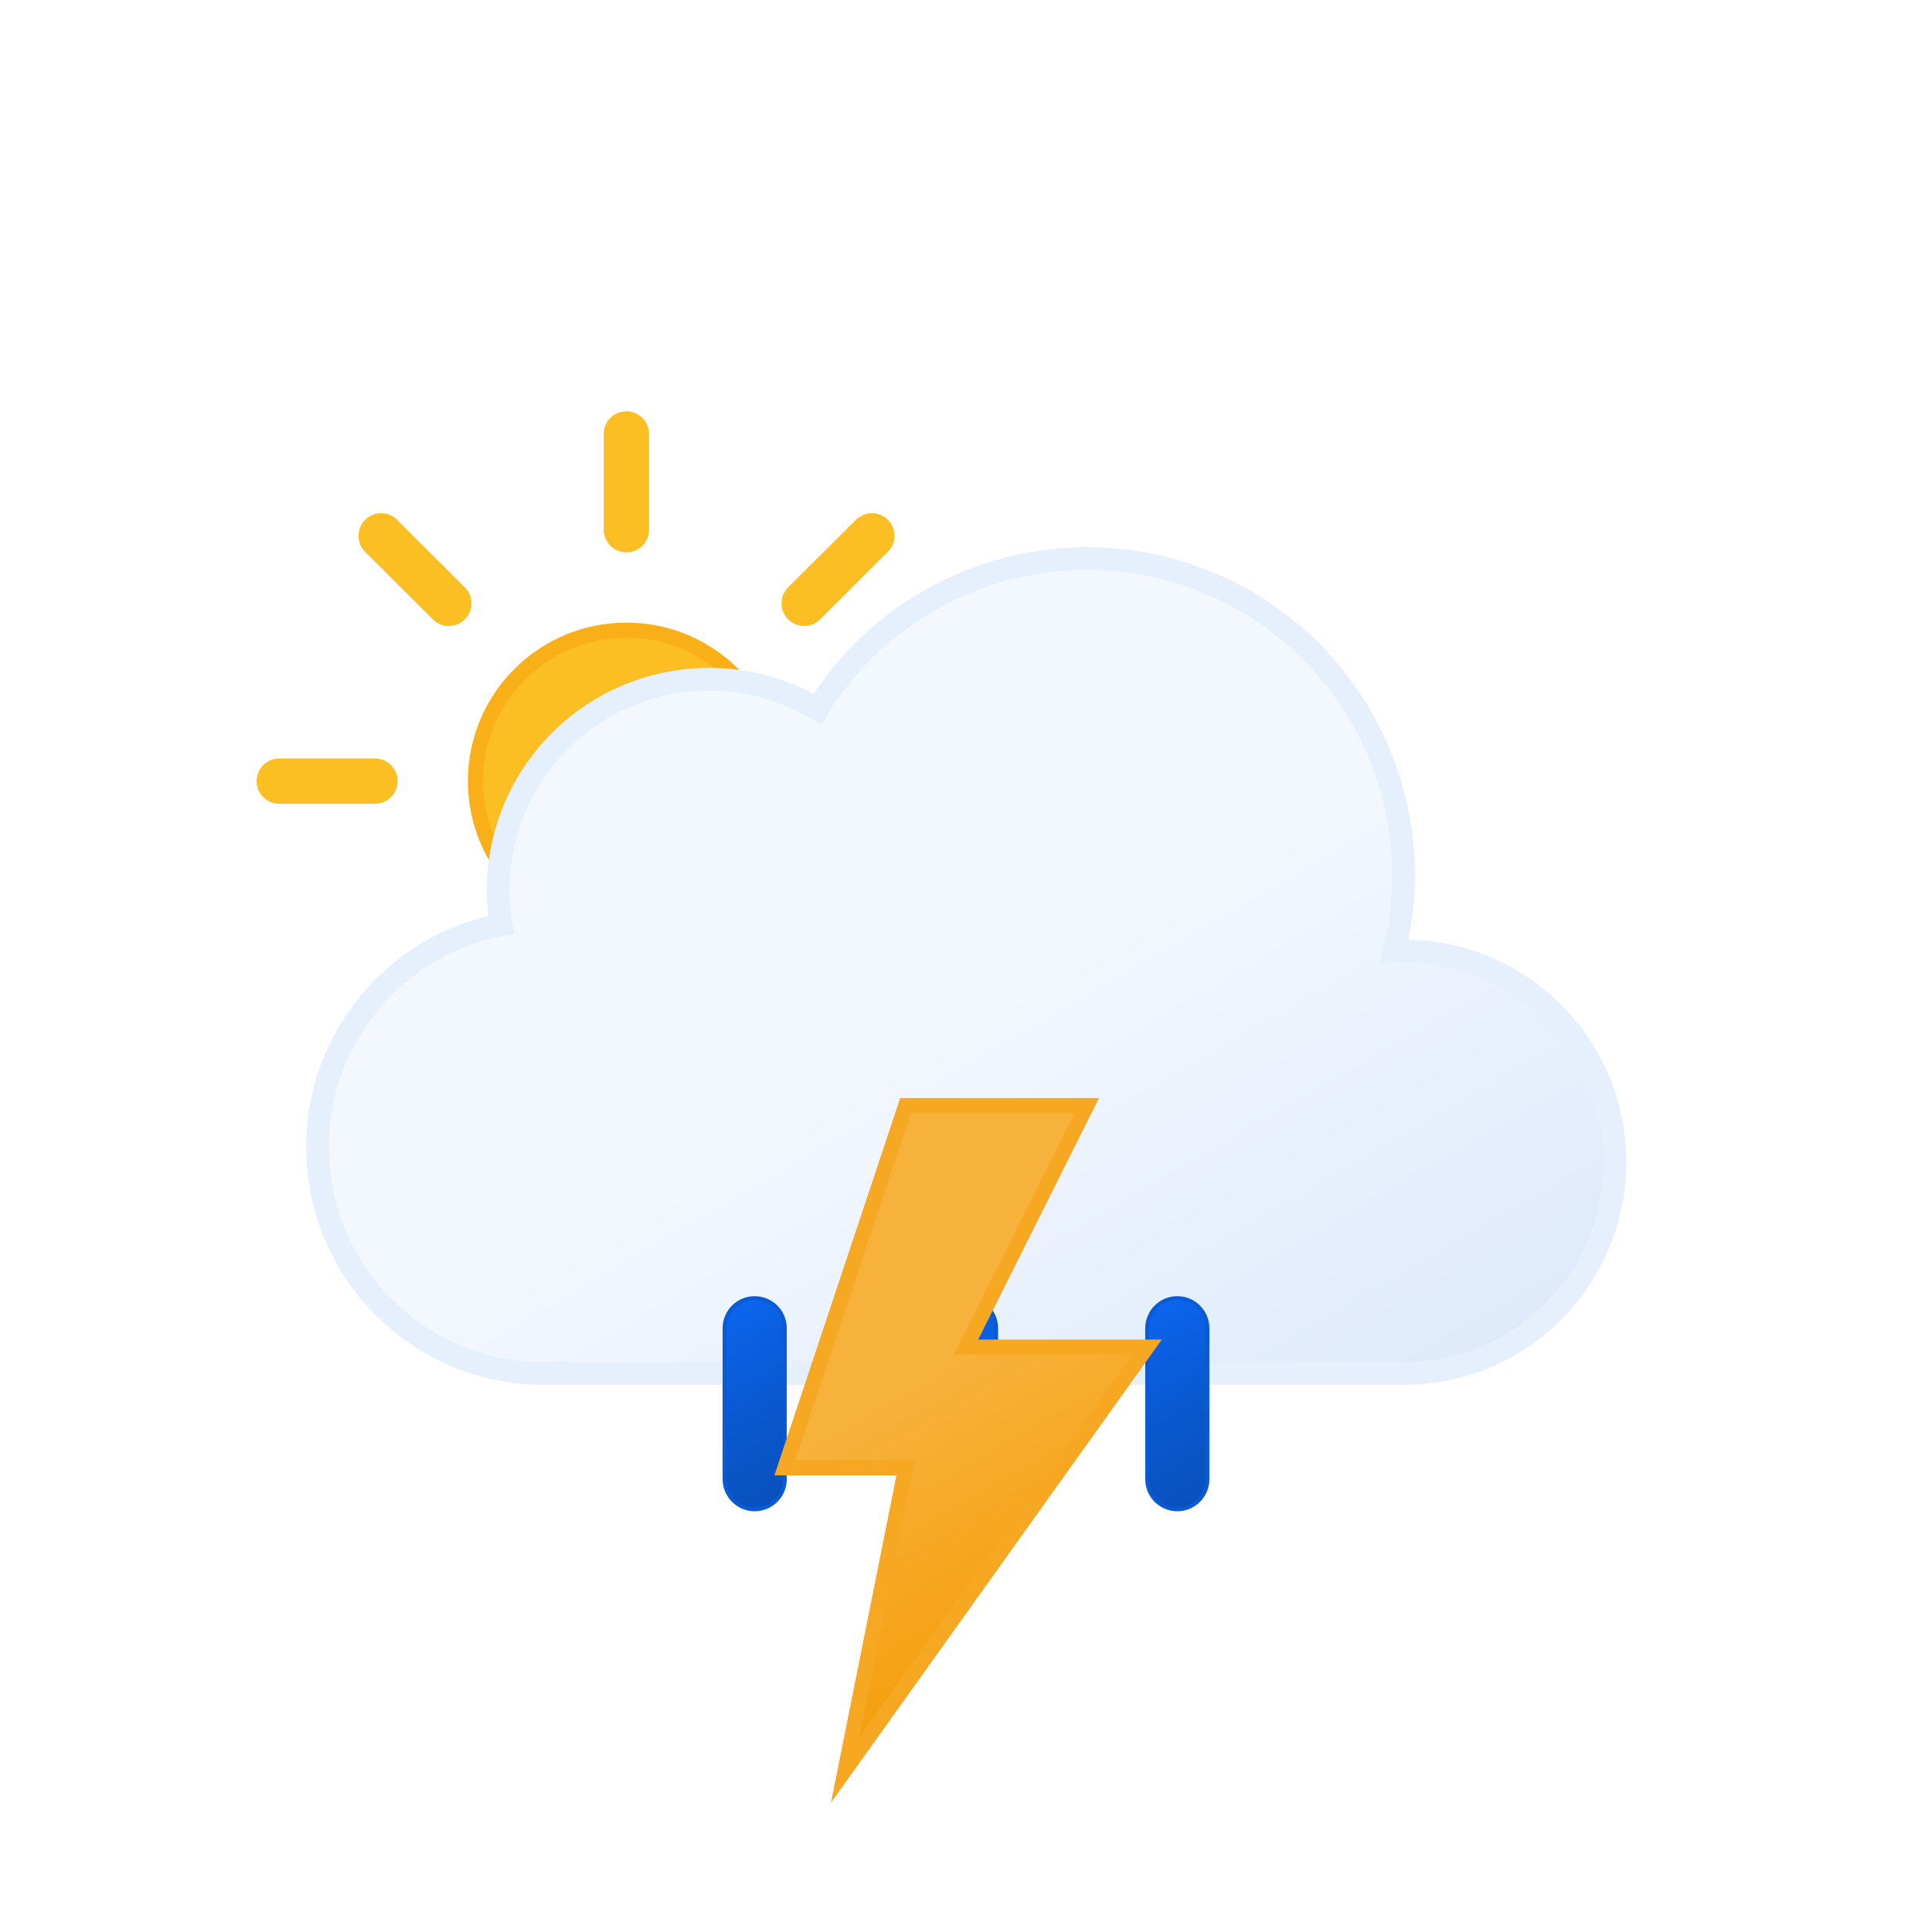
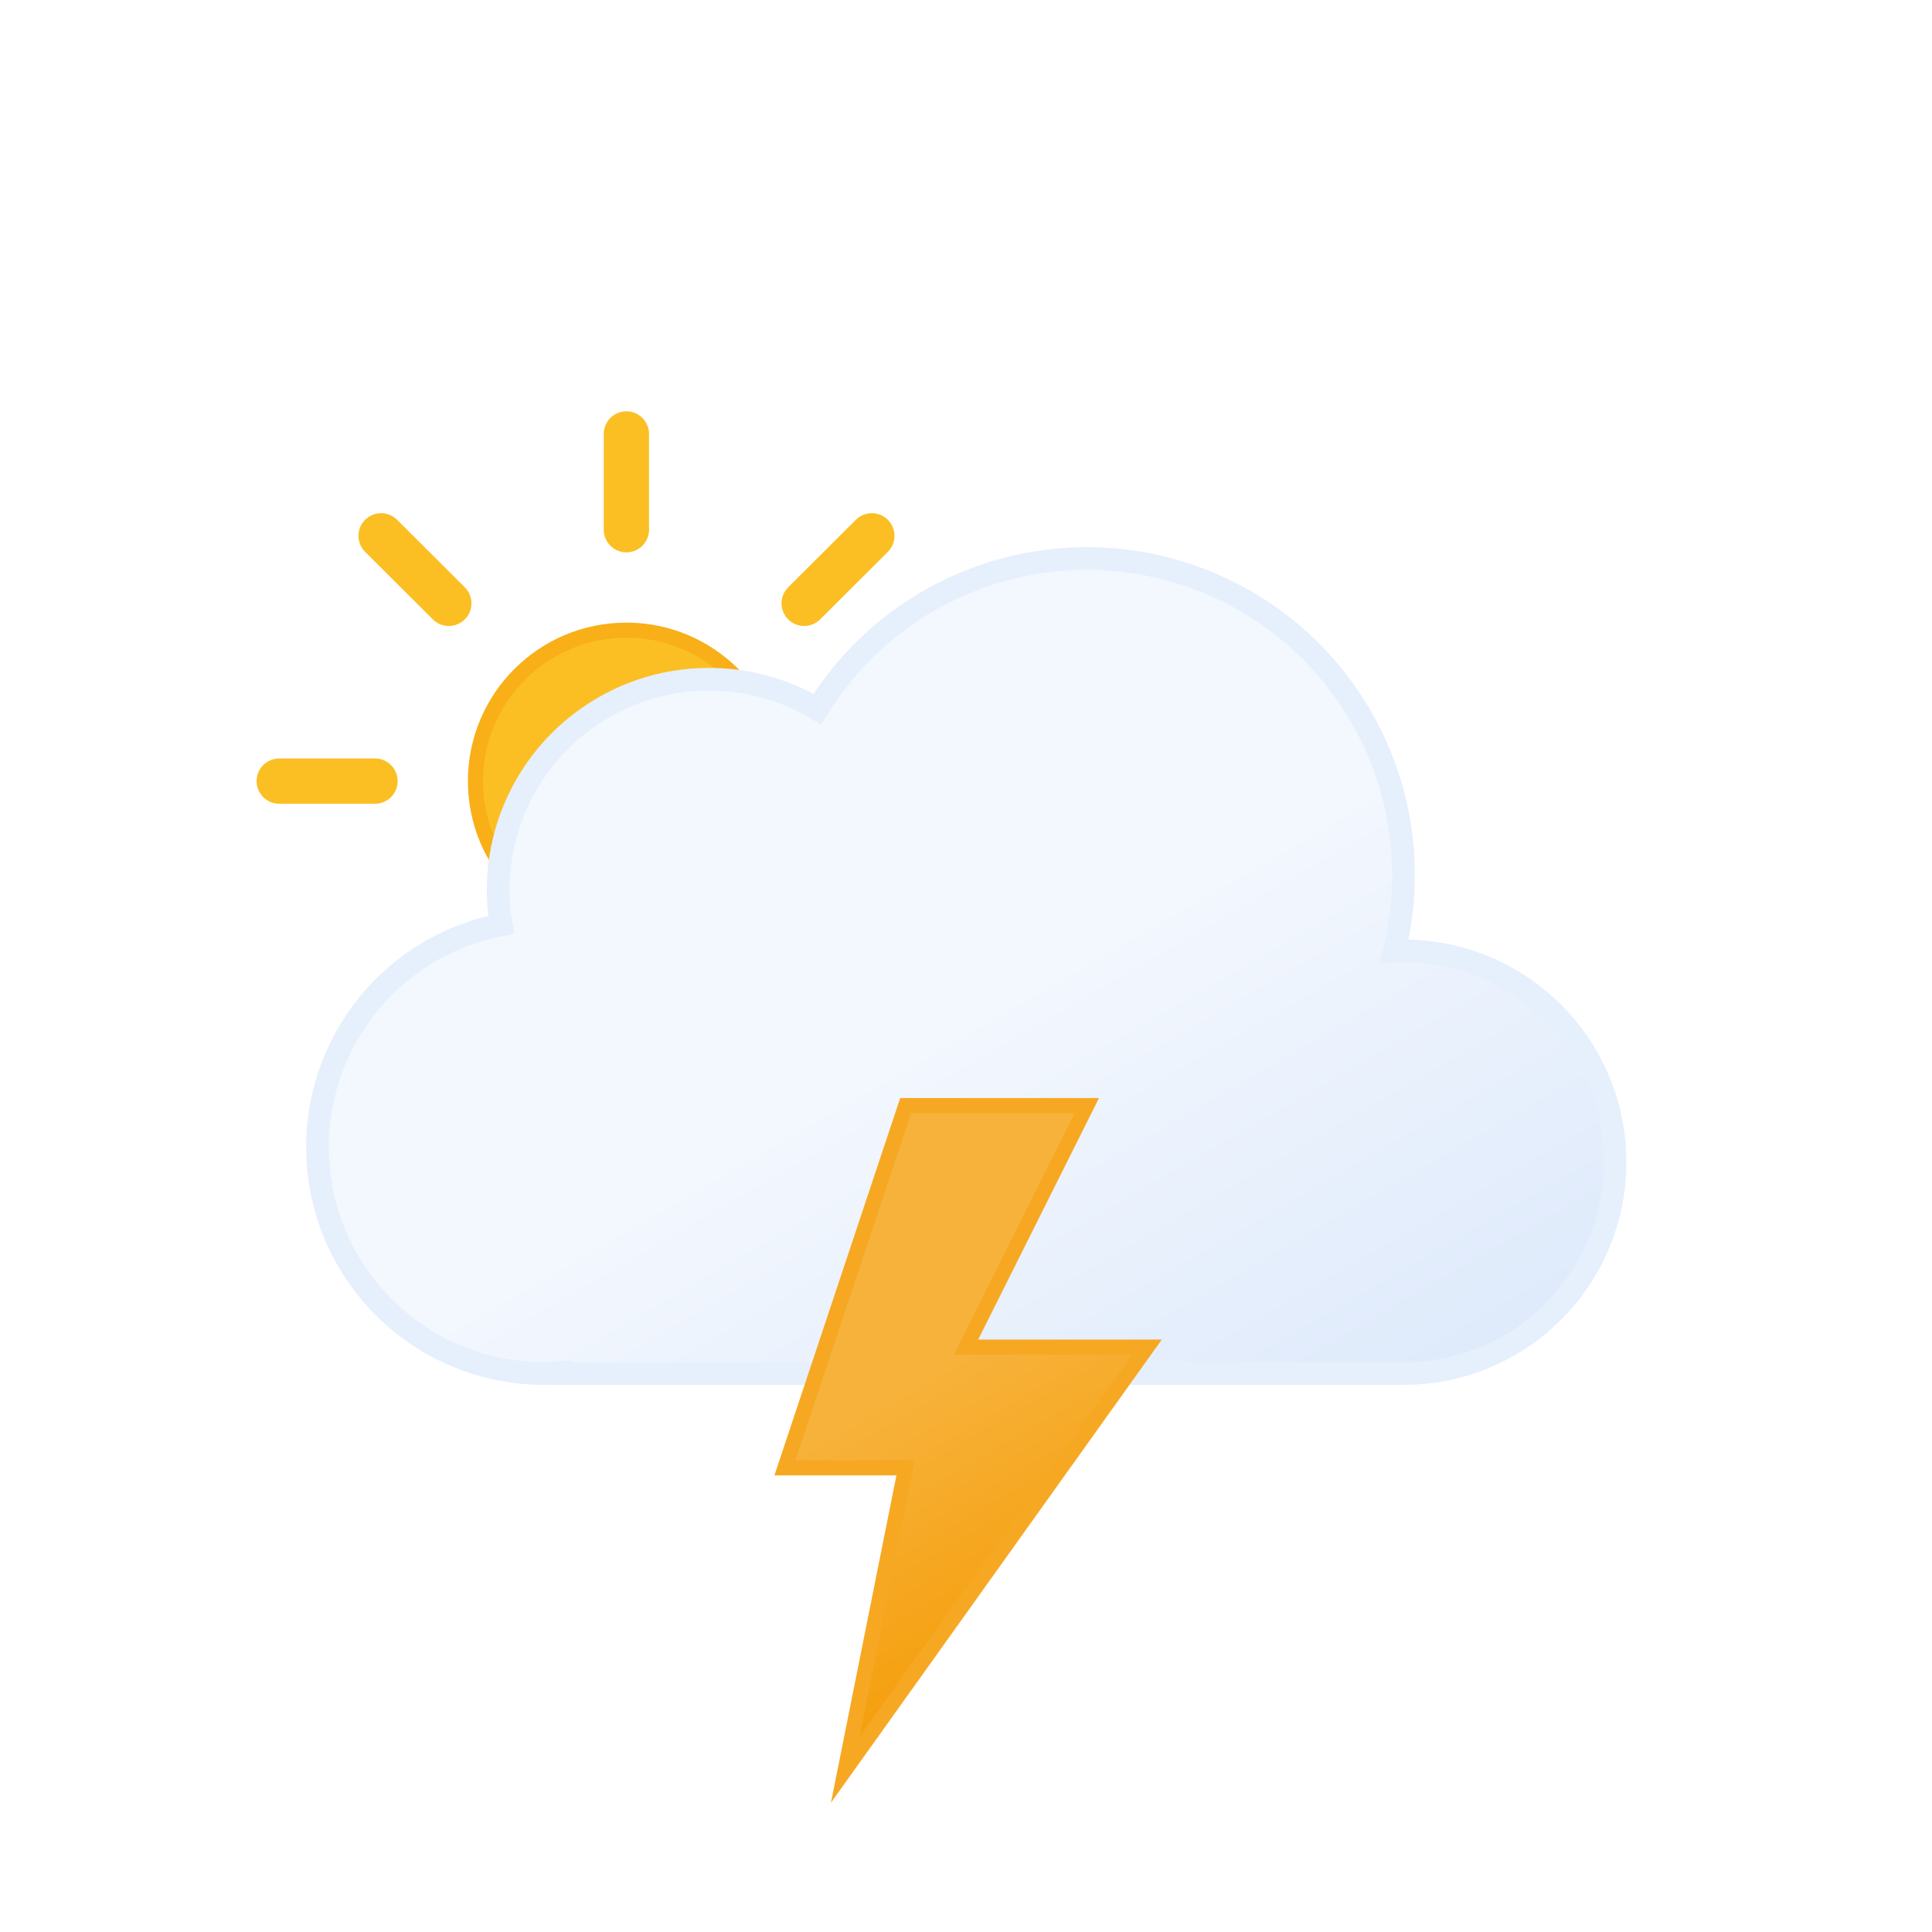
<svg xmlns="http://www.w3.org/2000/svg" xmlns:xlink="http://www.w3.org/1999/xlink" viewBox="0 0 512 512">
  <defs>
    <linearGradient id="a" x1="99.45" y1="30.68" x2="232.64" y2="261.37" gradientUnits="userSpaceOnUse">
      <stop offset="0" stop-color="#f3f7fe" />
      <stop offset="0.45" stop-color="#f3f7fe" />
      <stop offset="1" stop-color="#deeafb" />
    </linearGradient>
    <linearGradient id="b" x1="8.67" y1="17.07" x2="80.88" y2="142.14" gradientUnits="userSpaceOnUse">
      <stop offset="0" stop-color="#f7b23b" />
      <stop offset="0.45" stop-color="#f7b23b" />
      <stop offset="1" stop-color="#f59e0b" />
    </linearGradient>
    <linearGradient id="c" x1="1381.32" y1="-1144.67" x2="1399.47" y2="-1097.39" gradientTransform="translate(-1189.41 1353.24) rotate(-9)" gradientUnits="userSpaceOnUse">
      <stop offset="0" stop-color="#0b65ed" />
      <stop offset="0.45" stop-color="#0a5ad4" />
      <stop offset="1" stop-color="#0950bc" />
    </linearGradient>
    <linearGradient id="d" x1="1436.71" y1="-1137" x2="1454.86" y2="-1089.72" gradientTransform="translate(-1189.32 1354.33) rotate(-9)" xlink:href="#c" />
    <linearGradient id="e" x1="1492.12" y1="-1129.34" x2="1510.27" y2="-1082.06" gradientTransform="translate(-1189.24 1355.43) rotate(-9)" xlink:href="#c" />
    <linearGradient id="f" x1="78" y1="63.35" x2="118" y2="132.65" gradientUnits="userSpaceOnUse">
      <stop offset="0" stop-color="#fbbf24" />
      <stop offset="0.45" stop-color="#fbbf24" />
      <stop offset="1" stop-color="#f59e0b" />
    </linearGradient>
    <symbol id="h" viewBox="0 0 196 196">
      <circle cx="98" cy="98" r="40" stroke="#f8af18" stroke-miterlimit="10" stroke-width="4" fill="url(#f)" />
-       <path d="M98,31.38V6m0,184V164.62M145.11,50.89,163.05,33M33,163.05l17.94-17.94m0-94.22L33,33m130.1,130.1-17.94-17.94M6,98H31.38M190,98H164.62" fill="none" stroke="#fbbf24" stroke-linecap="round" stroke-miterlimit="10" stroke-width="12" />
+       <path d="M98,31.38V6m0,184V164.62M145.11,50.89,163.05,33M33,163.05l17.94-17.94m0-94.22L33,33m130.1,130.1-17.94-17.94M6,98H31.38M190,98H164.62" fill="none" stroke="#fbbf24" stroke-linecap="round" stroke-miterlimit="10" stroke-width="12">
+         <animateTransform attributeName="transform" additive="sum" type="rotate" values="0 98 98; 45 98 98" dur="6s" repeatCount="indefinite" />
+       </path>
    </symbol>
    <symbol id="i" viewBox="0 0 350 222">
      <path d="M291,107c-.85,0-1.68.09-2.53.13A83.9,83.9,0,0,0,135.6,42.92,55.91,55.91,0,0,0,51,91a56.56,56.56,0,0,0,.8,9.08A60,60,0,0,0,63,219c1.35,0,2.67-.11,4-.2v.2H291a56,56,0,0,0,0-112Z" stroke="#e6effc" stroke-miterlimit="10" stroke-width="6" fill="url(#a)" />
    </symbol>
    <symbol id="g" viewBox="0 0 363 258">
      <use width="196" height="196" xlink:href="#h" />
      <use width="350" height="222" transform="translate(13 36)" xlink:href="#i" />
    </symbol>
-     <symbol id="j" viewBox="0 0 129 57">
-       <path d="M8.5,56.5a8,8,0,0,1-8-8V8.5a8,8,0,0,1,16,0v40A8,8,0,0,1,8.5,56.5Z" stroke="#0a5ad4" stroke-miterlimit="10" fill="url(#c)" />
-       <path d="M64.5,56.5a8,8,0,0,1-8-8V8.5a8,8,0,0,1,16,0v40A8,8,0,0,1,64.5,56.5Z" stroke="#0a5ad4" stroke-miterlimit="10" fill="url(#d)" />
-       <path d="M120.5,56.5a8,8,0,0,1-8-8V8.5a8,8,0,0,1,16,0v40A8,8,0,0,1,120.5,56.5Z" stroke="#0a5ad4" stroke-miterlimit="10" fill="url(#e)" />
+     <symbol id="j" viewBox="0 0 129 57" overflow="visible">
+       <path d="M8.5,56.5a8,8,0,0,1-8-8V8.5a8,8,0,0,1,16,0v40A8,8,0,0,1,8.5,56.5Z" stroke="#0a5ad4" stroke-miterlimit="10" fill="url(#c)" opacity="0">
+         <animateTransform id="x1" attributeName="transform" additive="sum" type="translate" values="0 -60; 0 60" begin="0s; x1.end+.33s" dur=".67s" />
+         <animate id="y1" attributeName="opacity" values="0; 1; 0" begin="0s; y1.end+.33s" dur=".67s" keyTimes="0; .25; 1" />
+       </path>
+       <path d="M64.5,56.5a8,8,0,0,1-8-8V8.5a8,8,0,0,1,16,0v40A8,8,0,0,1,64.5,56.5Z" stroke="#0a5ad4" stroke-miterlimit="10" fill="url(#d)" opacity="0">
+         <animateTransform id="x2" attributeName="transform" additive="sum" type="translate" values="0 -60; 0 60" begin=".33s; x2.end+.33s" dur=".67s" />
+         <animate id="y2" attributeName="opacity" values="0; 1; 0" begin=".33s; y2.end+.33s" dur=".67s" keyTimes="0; .25; 1" />
+       </path>
+       <path d="M120.5,56.5a8,8,0,0,1-8-8V8.5a8,8,0,0,1,16,0v40A8,8,0,0,1,120.5,56.5Z" stroke="#0a5ad4" stroke-miterlimit="10" fill="url(#e)" opacity="0">
+         <animateTransform id="x3" attributeName="transform" additive="sum" type="translate" values="0 -60; 0 60" begin="-.33s; x3.end+.33s" dur=".67s" />
+         <animate id="y3" attributeName="opacity" values="0; 1; 0" begin="-.33s; y3.end+.33s" dur=".67s" keyTimes="0; .25; 1" />
+       </path>
    </symbol>
    <symbol id="k" viewBox="0 0 102.66 186.75">
-       <polygon points="34.77 2 2.77 98 34.77 98 18.77 178 98.78 66 50.77 66 82.78 2 34.77 2" stroke="#f6a823" stroke-miterlimit="10" stroke-width="4" fill="url(#b)" />
+       <polygon points="34.77 2 2.77 98 34.77 98 18.77 178 98.78 66 50.77 66 82.78 2 34.77 2" stroke="#f6a823" stroke-miterlimit="10" stroke-width="4" fill="url(#b)">
+         <animate id="x1" attributeName="opacity" values="1; 1; 0; 1; 0; 1; 0; 1" begin="0s; x1.end+.67s" dur="1.33s" keyTimes="0; .38; .5; .63; .75; .86; .94; 1" />
+       </polygon>
    </symbol>
  </defs>
  <use width="363" height="258" transform="translate(68 109)" xlink:href="#g" />
  <use width="129" height="57" transform="translate(191.5 343.5)" xlink:href="#j" />
  <use width="102.66" height="186.74" transform="translate(205.23 291)" xlink:href="#k" />
</svg>
